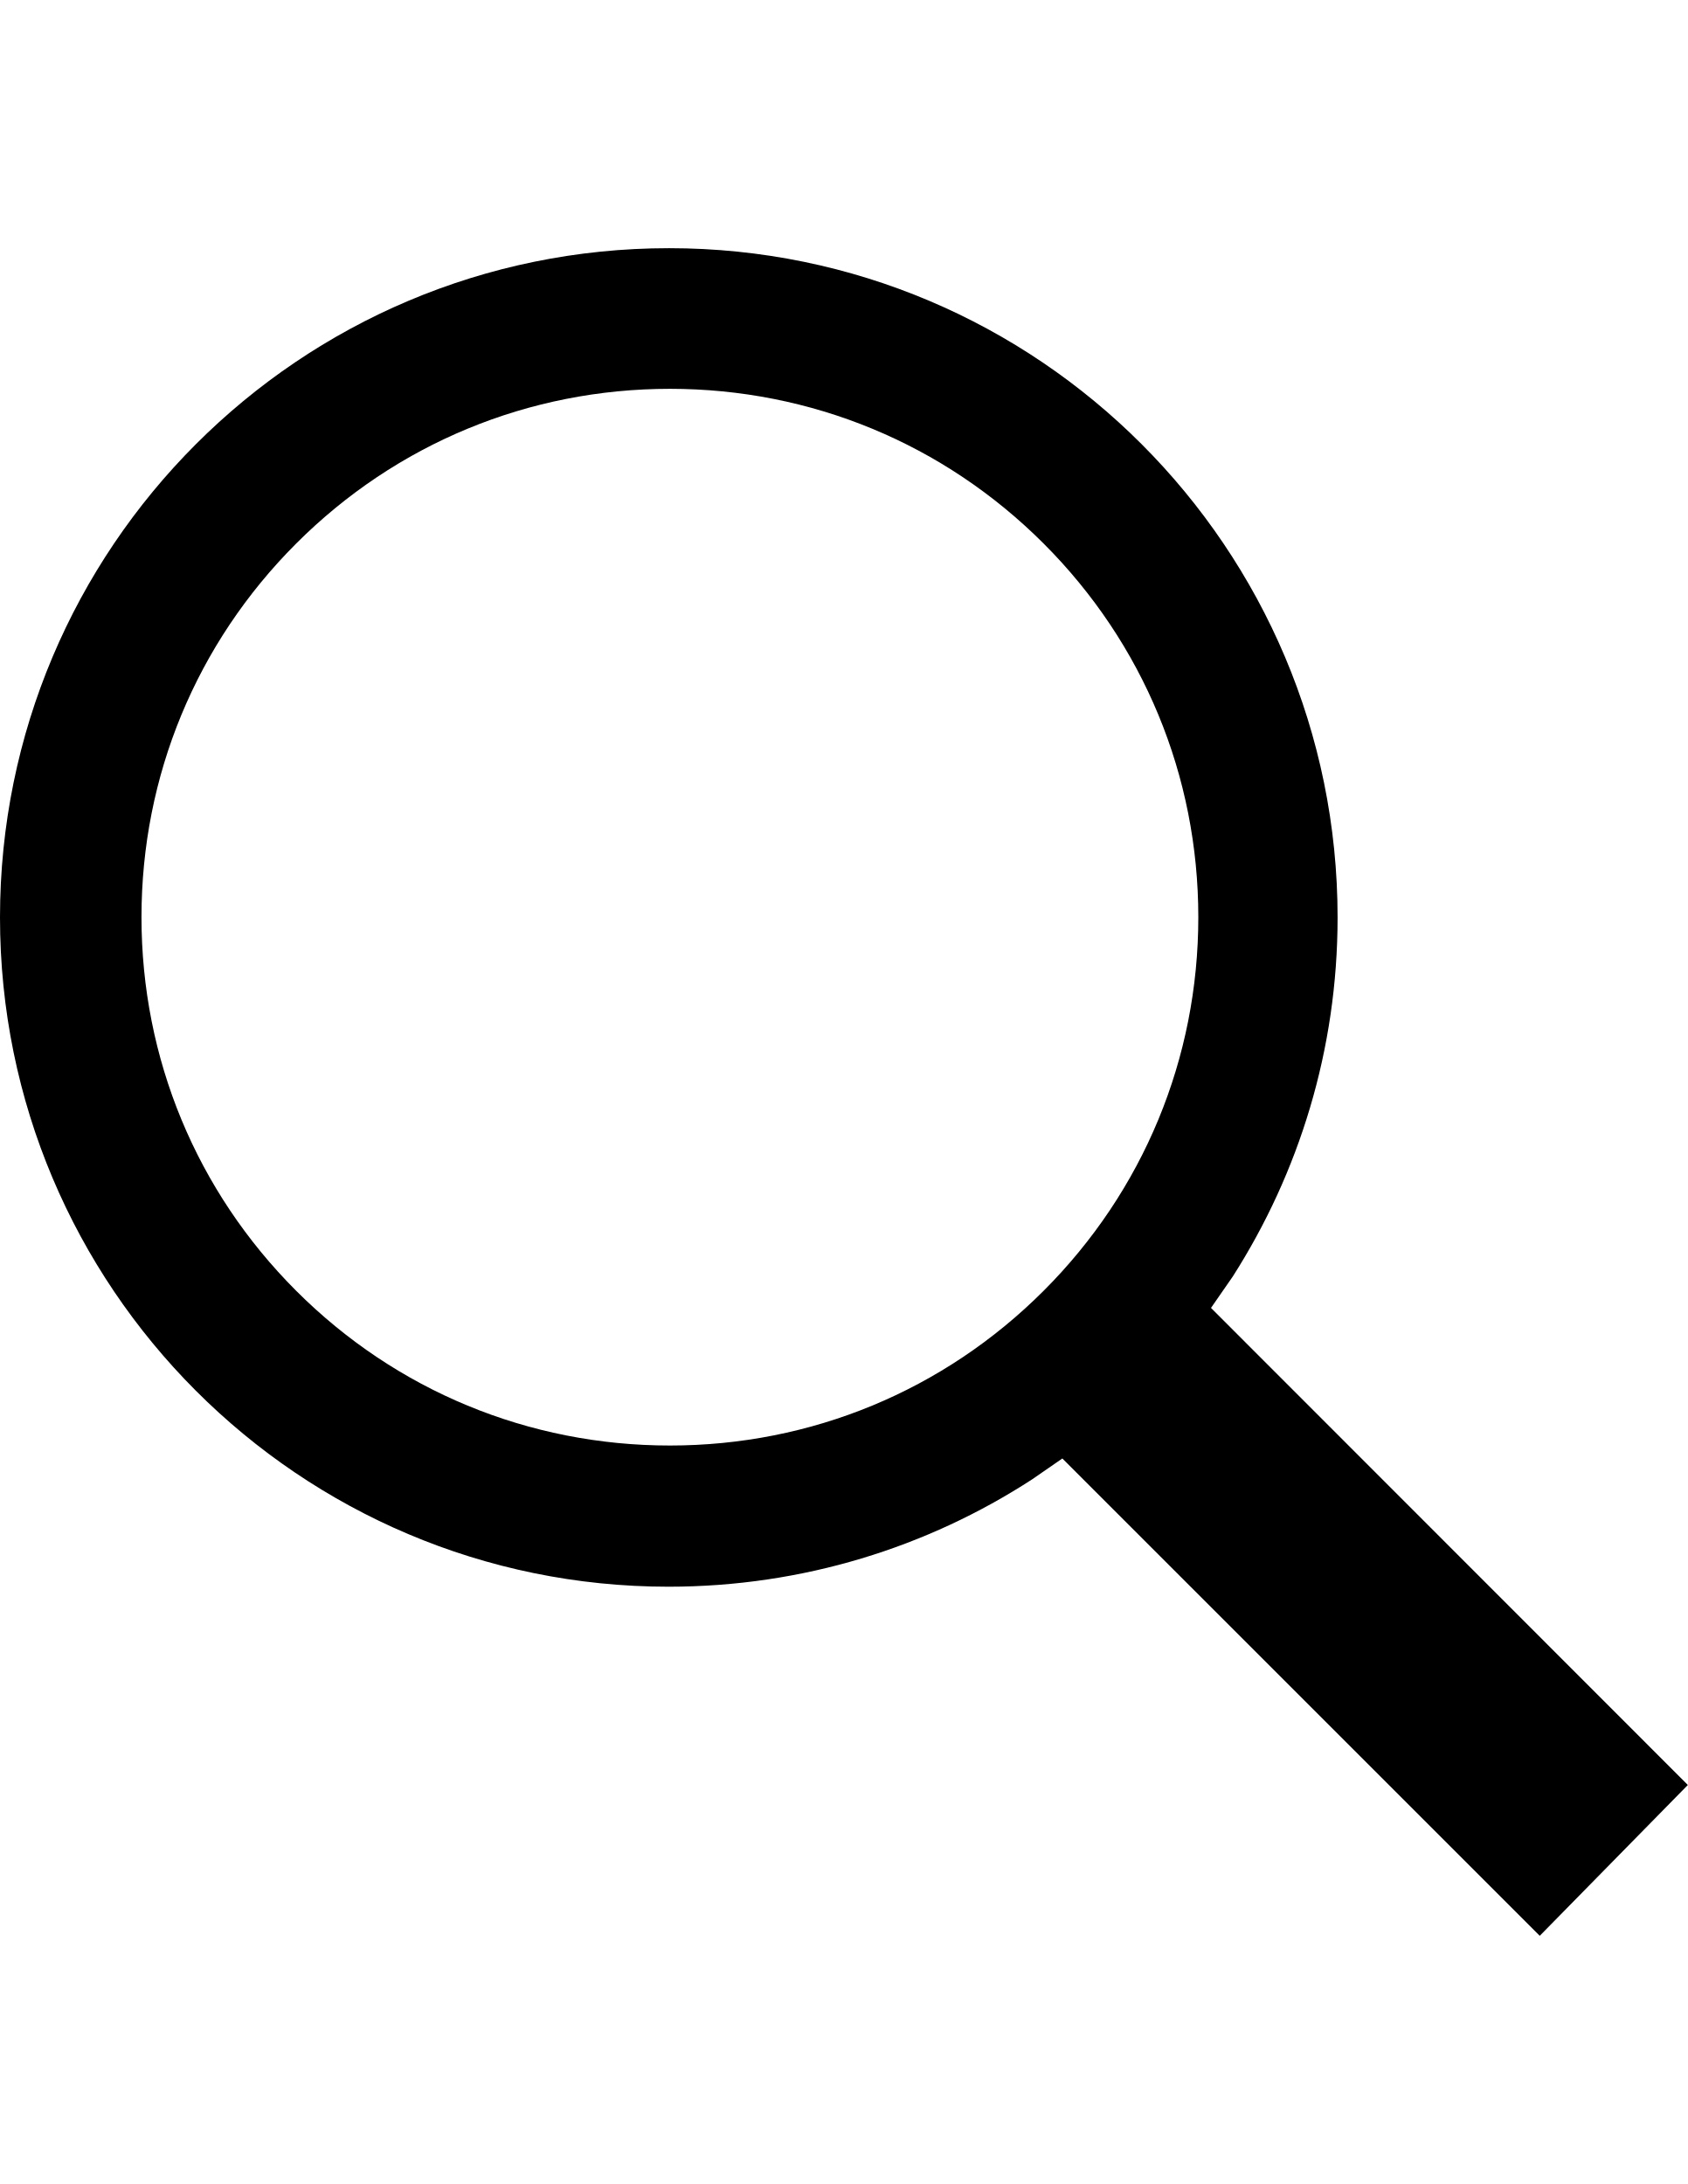
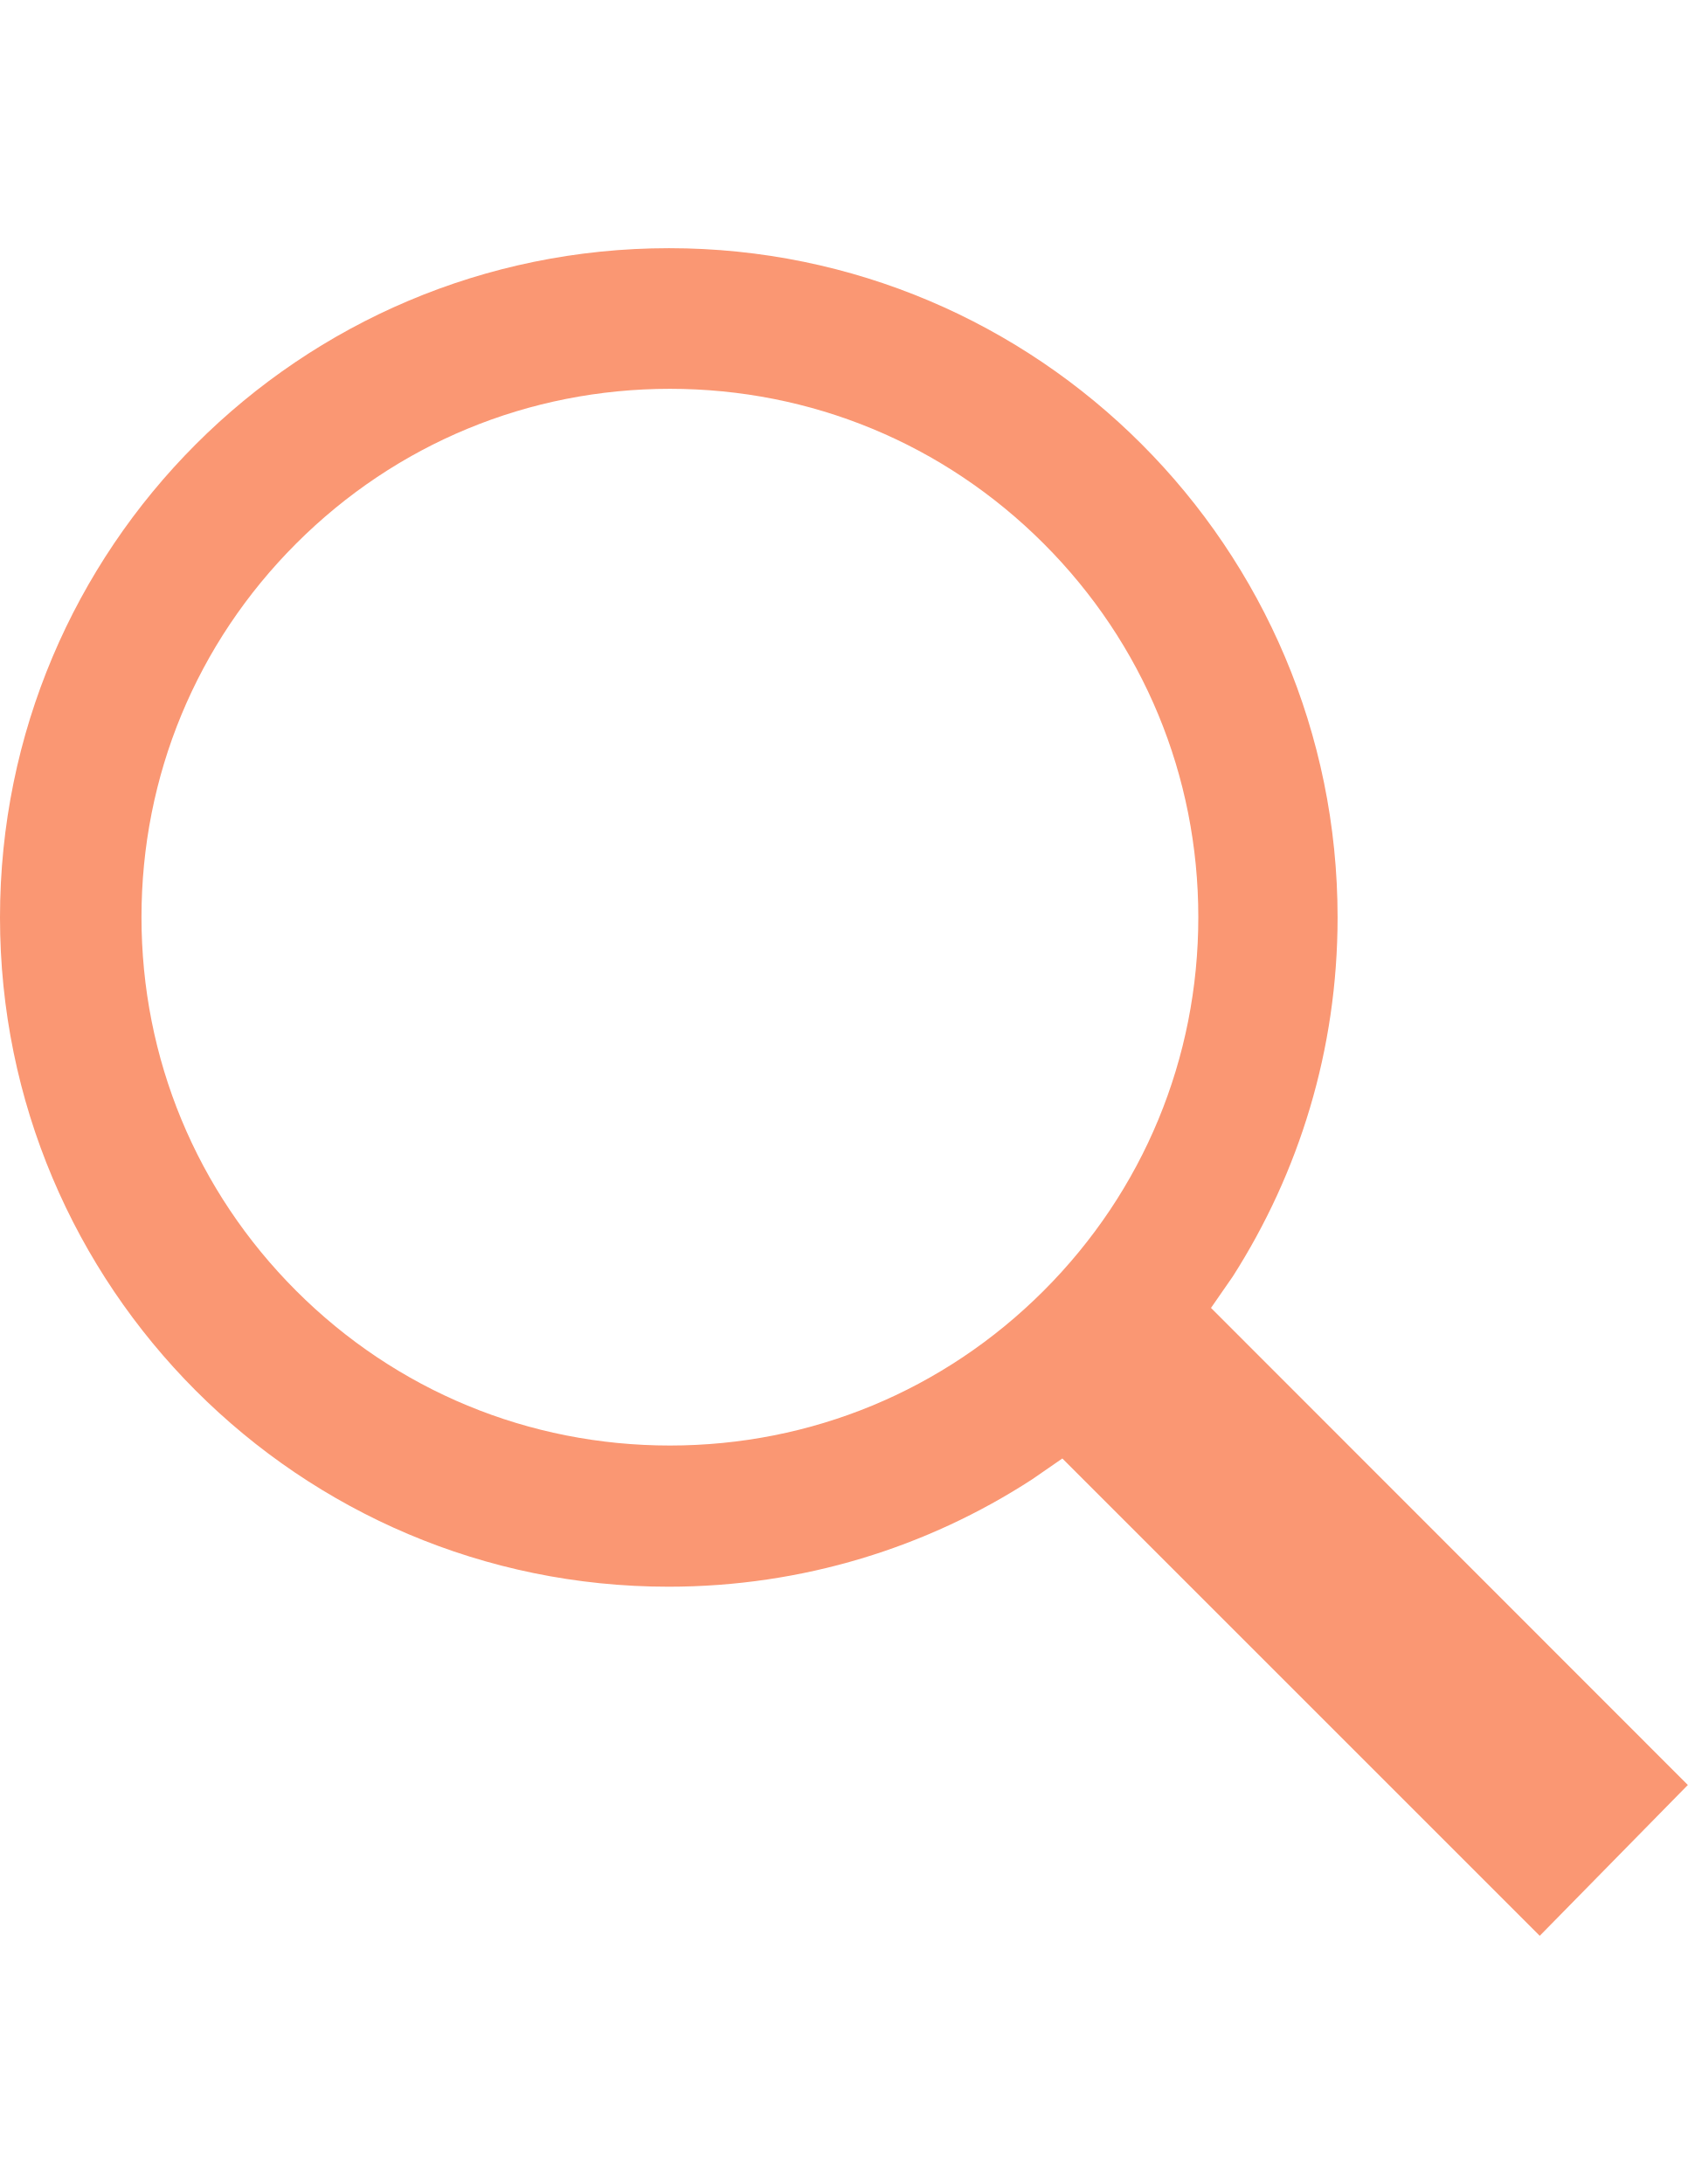
<svg xmlns="http://www.w3.org/2000/svg" version="1.0" id="iconSearch" x="0px" y="0px" viewBox="0 0 612 792" style="enable-background:new 0 0 612 792;" xml:space="preserve">
-   <path d="M447,462.9C471,425.3,485,380.7,485,332.7C485,198.7,376.4,90,242.6,90C108.5,90,0,198.7,0,332.7s108.5,242.7,242.4,242.7  c48.6,0,93.9-14.3,131.8-38.9l11-7.6L558.3,702l53.7-54.7L439.1,474.3L447,462.9z M378.4,197.1c36.2,36.2,56.1,84.3,56.1,135.5  s-19.9,99.3-56.1,135.5s-84.3,56.1-135.5,56.1s-99.3-19.9-135.5-56.1s-56.1-84.3-56.1-135.5s19.9-99.3,56.1-135.5  S191.7,141,242.9,141S342.2,160.9,378.4,197.1z" />
+   <path style="fill:rgb(250, 151, 115)" d="M447,462.9C471,425.3,485,380.7,485,332.7C485,198.7,376.4,90,242.6,90C108.5,90,0,198.7,0,332.7s108.5,242.7,242.4,242.7  c48.6,0,93.9-14.3,131.8-38.9l11-7.6L558.3,702l53.7-54.7L439.1,474.3L447,462.9z M378.4,197.1c36.2,36.2,56.1,84.3,56.1,135.5  s-19.9,99.3-56.1,135.5s-84.3,56.1-135.5,56.1s-99.3-19.9-135.5-56.1s-56.1-84.3-56.1-135.5s19.9-99.3,56.1-135.5  S191.7,141,242.9,141S342.2,160.9,378.4,197.1z" />
</svg>
